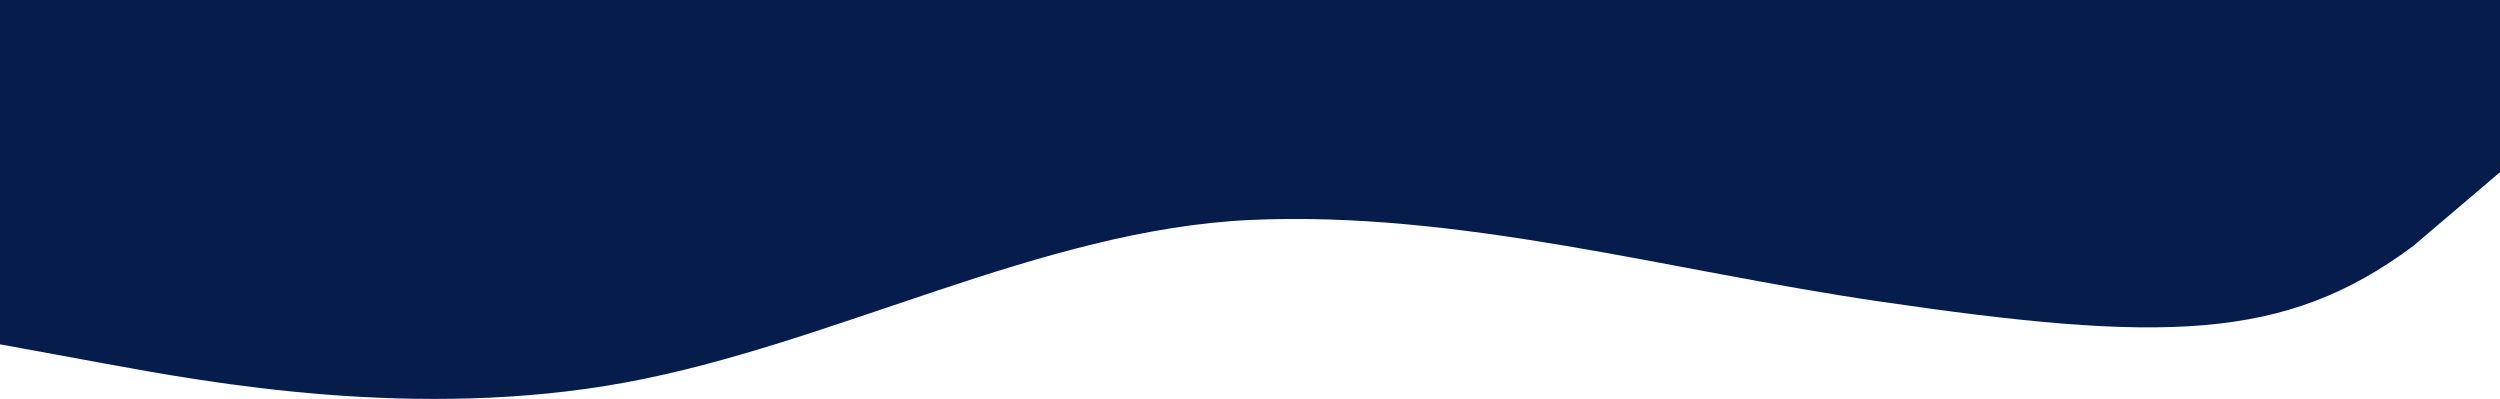
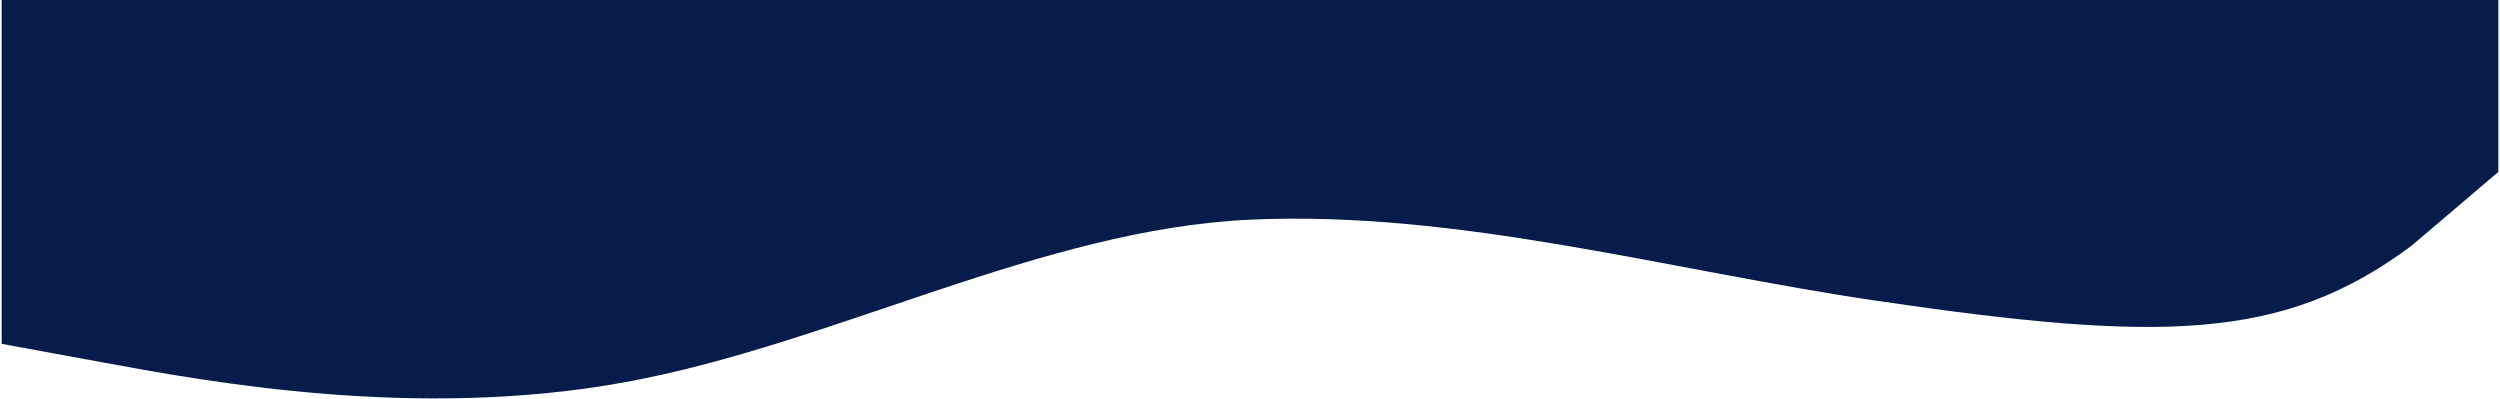
- <svg xmlns="http://www.w3.org/2000/svg" width="1880" height="300" viewBox="0 0 1880 300" fill="none">
+ <svg xmlns="http://www.w3.org/2000/svg" width="100%" height="300" viewBox="0 0 100% 300" fill="none">
  <path fill-rule="evenodd" clip-rule="evenodd" d="M0 258.921L78.333 273.306C156.667 287.69 313.333 316.459 470 287.69C626.667 258.921 783.333 172.614 940 165.422C1096.67 158.23 1255.29 203.5 1411.96 226.5C1625.83 257.898 1718.11 257 1814.72 185L1880 129.461V0H1801.67C1723.33 0 1566.67 0 1410 0C1253.33 0 1096.67 0 940 0C783.333 0 626.667 0 470 0C313.333 0 156.667 0 78.333 0H0V258.921Z" fill="#061D4B" />
</svg>
